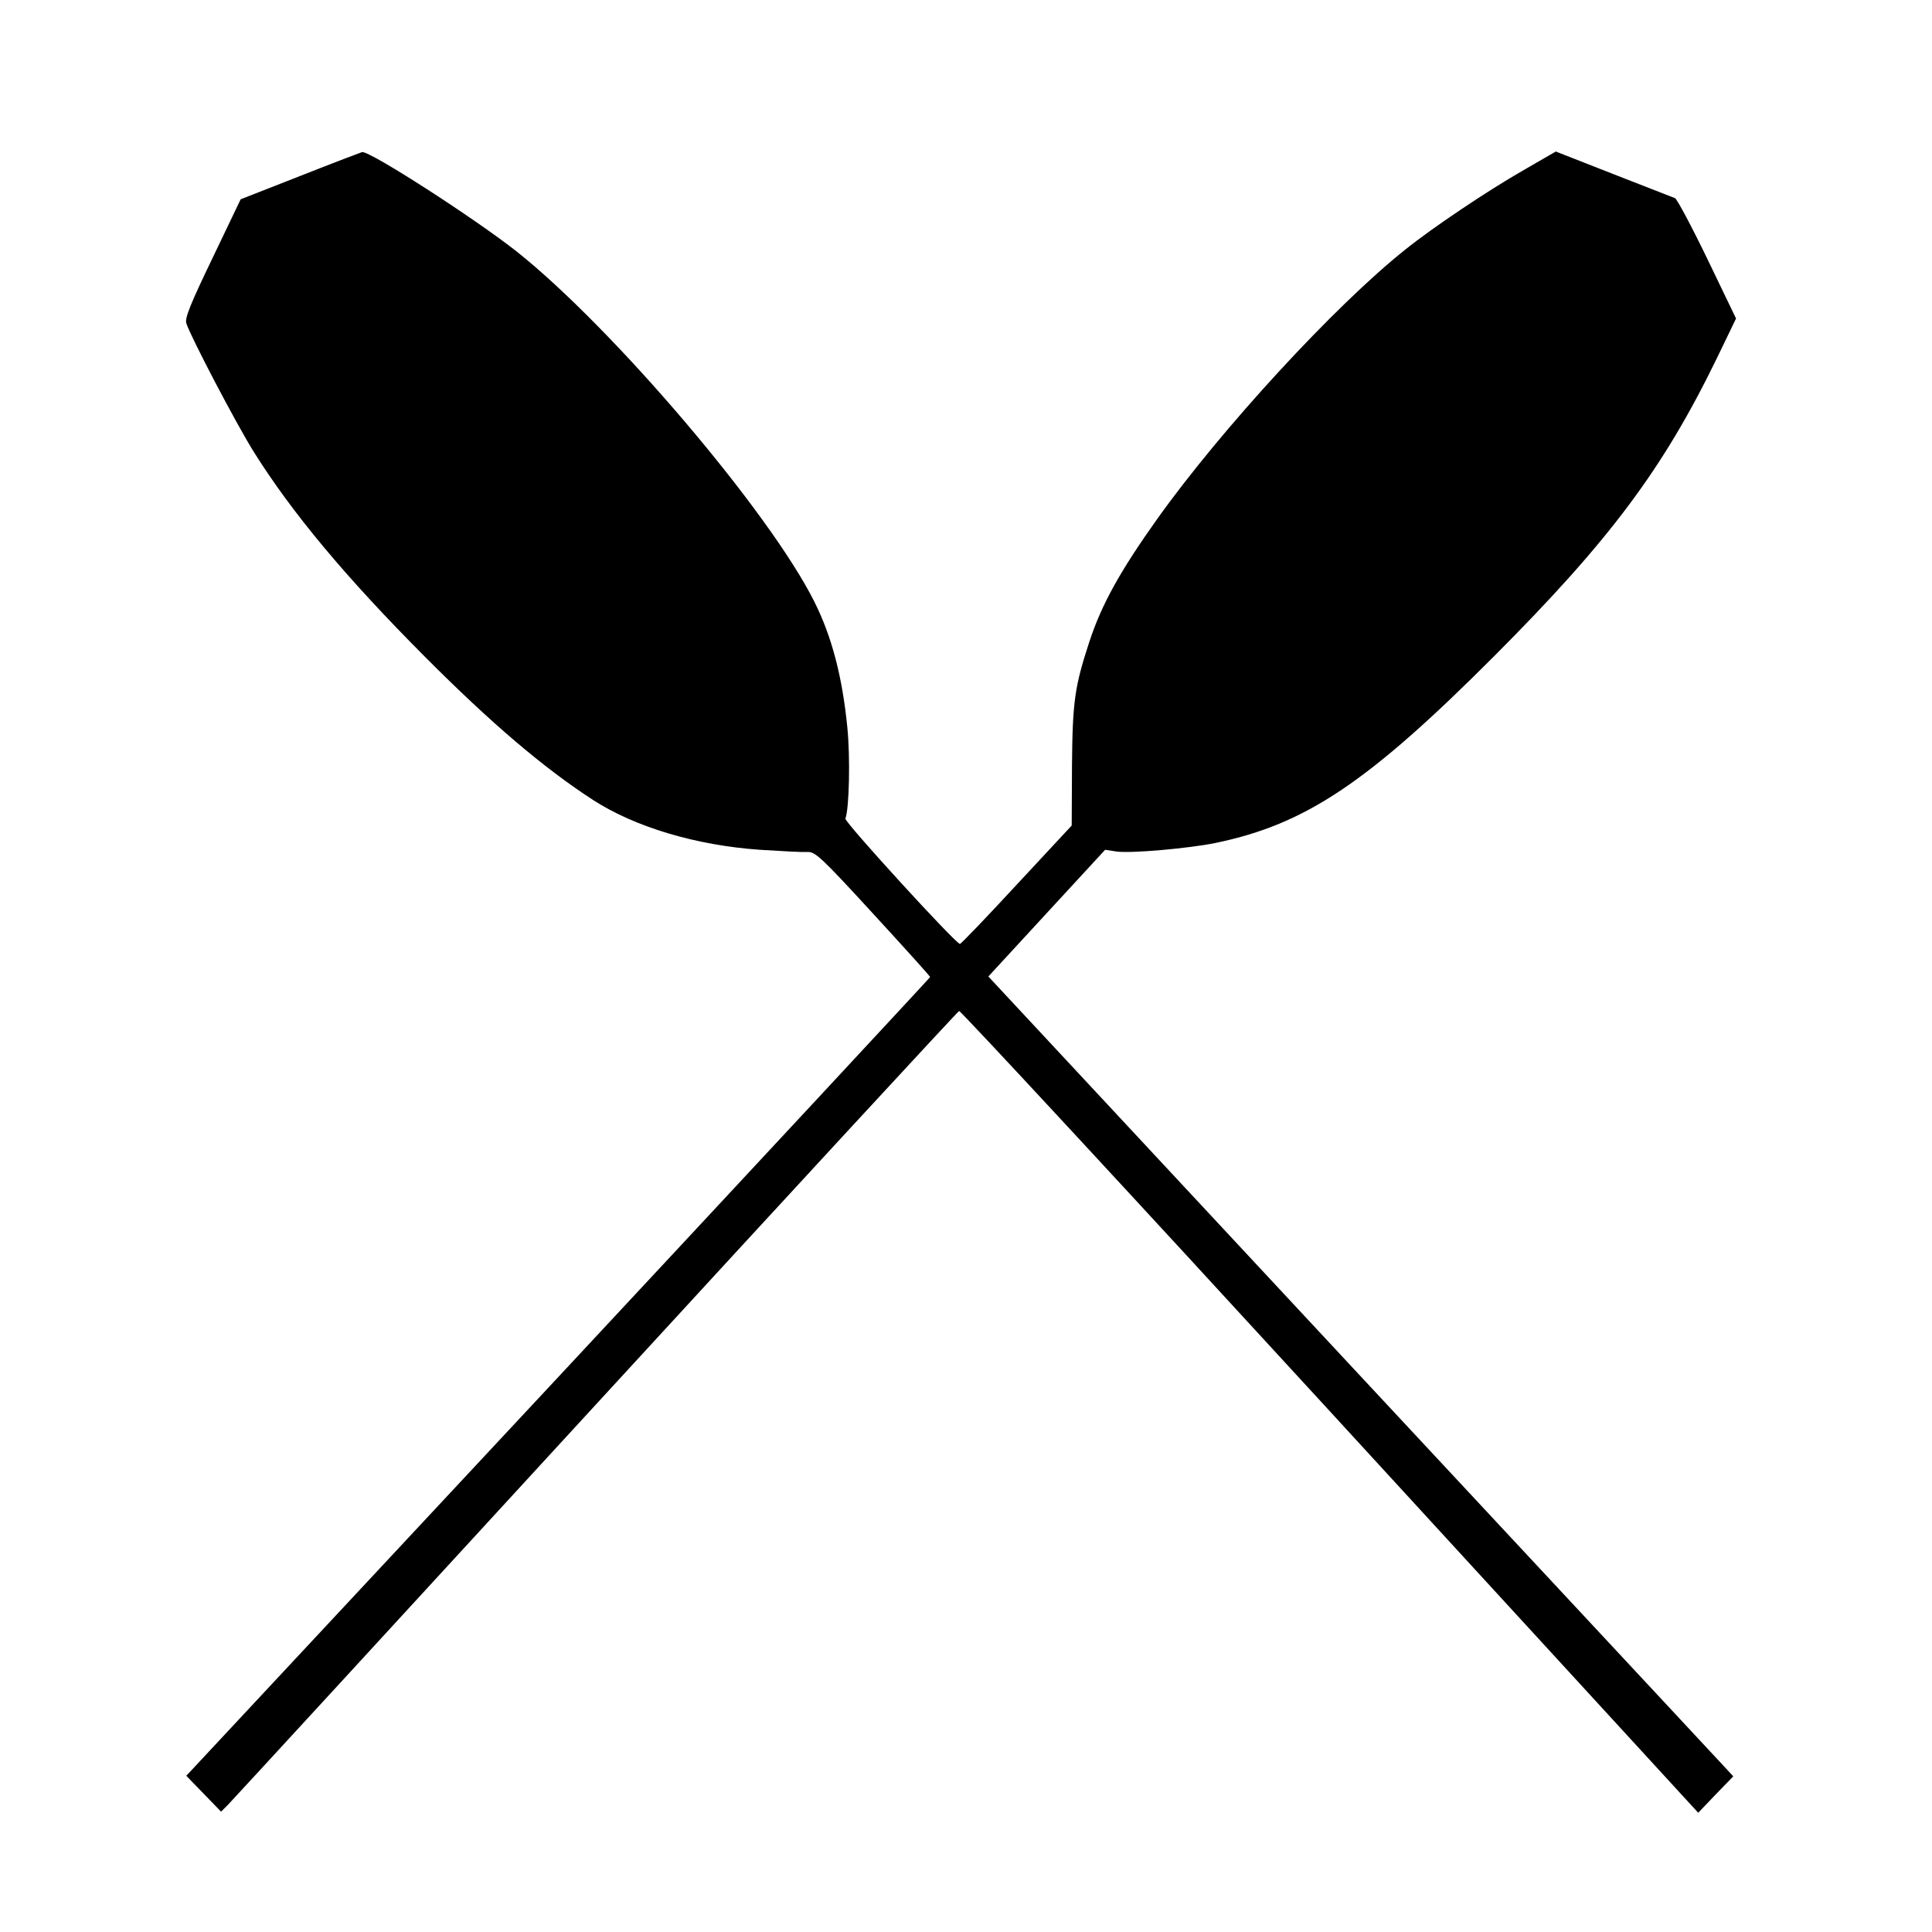
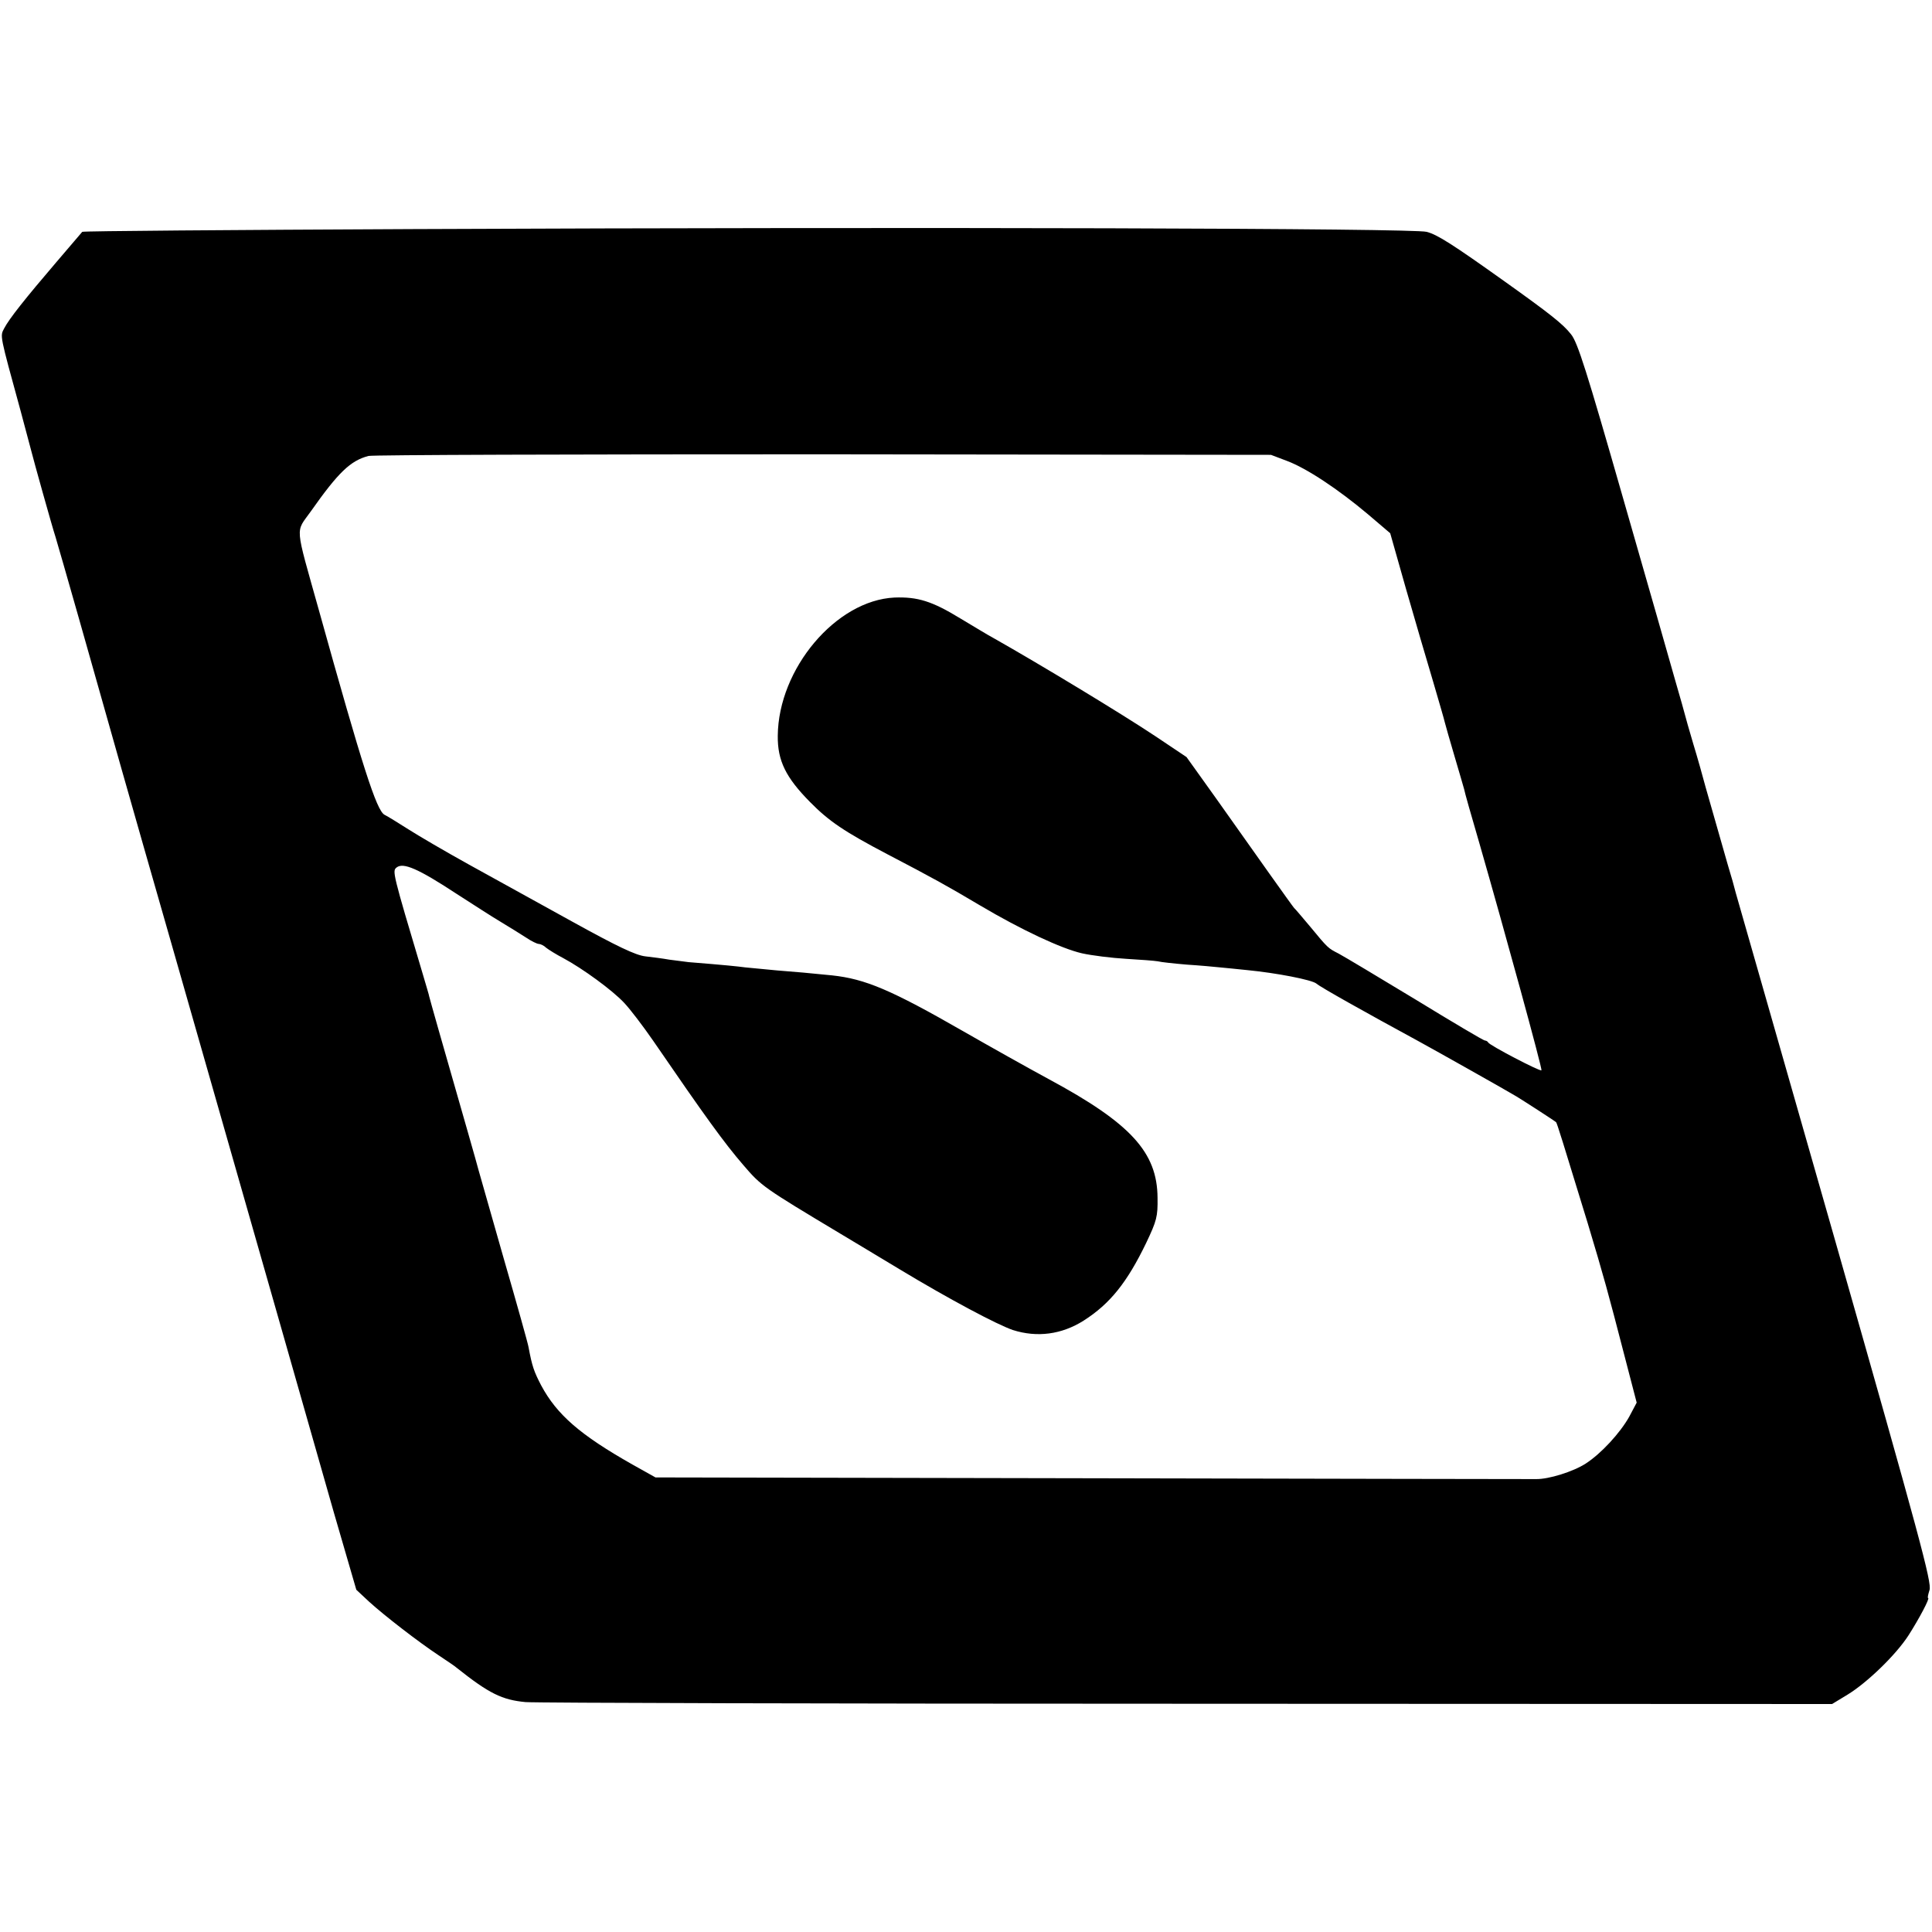
<svg xmlns="http://www.w3.org/2000/svg" version="1.0" width="700pt" height="700pt" viewBox="0 0 700 700" preserveAspectRatio="xMidYMid meet">
  <g transform="translate(0,700) scale(0.1,-0.1)" fill="#000000" stroke="none">
-     <path d="M1089 6363 l-217 -85 -102 -213 c-79 -164 -101 -218 -95 -236 14 -46 181 -365 245 -467 138 -220 332 -453 620 -742 241 -242 431 -403 608 -518 153 -99 375 -165 606 -181 78 -5 155 -9 171 -8 28 2 50 -18 238 -223 114 -124 207 -227 207 -230 -1 -3 -607 -655 -1348 -1450 l-1347 -1444 63 -65 63 -65 25 25 c14 14 613 666 1332 1449 719 783 1312 1425 1317 1427 6 1 610 -651 1344 -1451 l1334 -1454 63 66 64 66 -24 26 c-13 14 -620 666 -1349 1448 l-1326 1424 211 229 212 230 40 -6 c50 -8 264 11 361 31 327 68 552 219 1010 678 416 417 610 676 805 1077 l70 145 -104 216 c-57 118 -110 217 -117 220 -8 3 -108 42 -223 87 l-209 82 -116 -67 c-133 -76 -332 -210 -429 -288 -254 -202 -665 -648 -899 -976 -136 -191 -202 -311 -246 -445 -53 -162 -61 -215 -63 -448 l-1 -218 -199 -214 c-109 -118 -202 -215 -206 -215 -15 0 -419 442 -415 454 14 36 18 223 7 331 -18 182 -56 329 -120 456 -163 325 -727 988 -1077 1267 -152 120 -532 365 -561 361 -4 -1 -104 -39 -223 -86z" />
+     <path d="M1498 6170 c-658 -3 -1198 -7 -1200 -10 -2 -3 -45 -52 -94 -110 -112 -131 -171 -205 -189 -240 -15 -29 -17 -19 60 -300 20 -74 38 -142 40 -150 5 -21 74 -269 86 -305 11 -35 158 -552 164 -575 2 -8 116 -411 255 -895 138 -484 309 -1082 380 -1330 70 -247 165 -577 209 -733 l82 -282 46 -43 c56 -51 179 -146 253 -195 30 -20 60 -40 65 -45 117 -93 164 -116 249 -124 34 -3 1112 -6 2397 -6 l2337 -1 56 34 c72 44 176 145 221 215 39 61 78 135 71 135 -3 0 0 13 5 29 9 26 -36 192 -341 1263 -194 678 -356 1247 -361 1263 -4 17 -17 63 -29 102 -32 112 -59 206 -80 280 -10 38 -30 109 -45 158 -15 50 -28 97 -30 105 -2 8 -17 62 -34 120 -16 58 -102 357 -190 664 -132 461 -165 566 -189 595 -29 37 -76 74 -240 191 -188 134 -244 170 -283 180 -48 13 -1799 18 -3671 10z m3165 -840 c72 -27 186 -103 293 -193 l81 -69 57 -201 c32 -111 76 -262 98 -335 21 -72 41 -140 43 -150 2 -9 18 -64 35 -122 17 -58 33 -112 35 -120 1 -8 26 -96 55 -195 92 -320 229 -819 225 -823 -5 -5 -189 91 -193 101 -2 4 -8 7 -12 7 -5 0 -118 67 -252 149 -134 81 -259 156 -278 166 -39 20 -38 19 -105 100 -28 33 -52 62 -56 65 -3 3 -43 59 -90 125 -47 66 -133 188 -192 271 l-108 151 -112 75 c-123 82 -419 261 -587 356 -19 10 -73 43 -120 71 -103 63 -155 79 -239 76 -212 -10 -421 -258 -423 -501 -1 -90 29 -151 117 -240 69 -70 124 -107 280 -189 163 -85 219 -116 335 -185 152 -90 296 -157 370 -174 36 -8 108 -17 160 -20 52 -3 104 -7 115 -9 11 -3 58 -8 105 -12 47 -3 101 -8 120 -10 19 -2 64 -6 100 -10 103 -10 234 -35 250 -49 13 -12 179 -105 365 -206 66 -36 329 -184 360 -203 20 -12 138 -88 143 -93 3 -2 25 -73 114 -364 59 -196 74 -251 133 -479 l45 -173 -27 -51 c-33 -59 -102 -134 -158 -170 -45 -29 -134 -57 -180 -56 -16 0 -741 1 -1610 3 l-1580 3 -84 47 c-189 107 -273 180 -330 286 -26 50 -33 69 -46 139 -2 13 -43 159 -91 325 -47 166 -88 308 -90 316 -2 8 -19 69 -38 135 -102 355 -135 472 -141 495 0 3 -11 39 -23 80 -111 372 -111 374 -95 387 24 19 78 -4 218 -96 56 -36 127 -82 159 -101 32 -19 73 -45 92 -57 19 -13 40 -23 46 -23 6 0 19 -6 27 -14 9 -7 36 -24 61 -37 71 -38 179 -117 221 -162 22 -23 69 -85 105 -137 190 -277 258 -371 327 -451 66 -77 72 -81 352 -249 23 -14 119 -71 213 -128 184 -111 356 -202 412 -221 88 -28 177 -16 256 34 96 61 158 139 227 282 38 80 42 95 41 163 -1 165 -97 270 -394 430 -74 40 -213 118 -309 173 -263 151 -356 190 -476 203 -101 10 -112 11 -200 18 -44 4 -96 9 -115 11 -31 4 -68 8 -205 19 -16 2 -48 6 -70 9 -22 4 -61 9 -87 12 -35 4 -102 36 -265 126 -120 66 -288 159 -373 206 -85 47 -184 105 -220 128 -36 23 -75 47 -87 53 -29 16 -80 175 -237 739 -89 318 -86 281 -30 360 100 142 144 184 209 201 14 4 755 6 1647 6 l1623 -2 58 -22z" />
  </g>
</svg>
